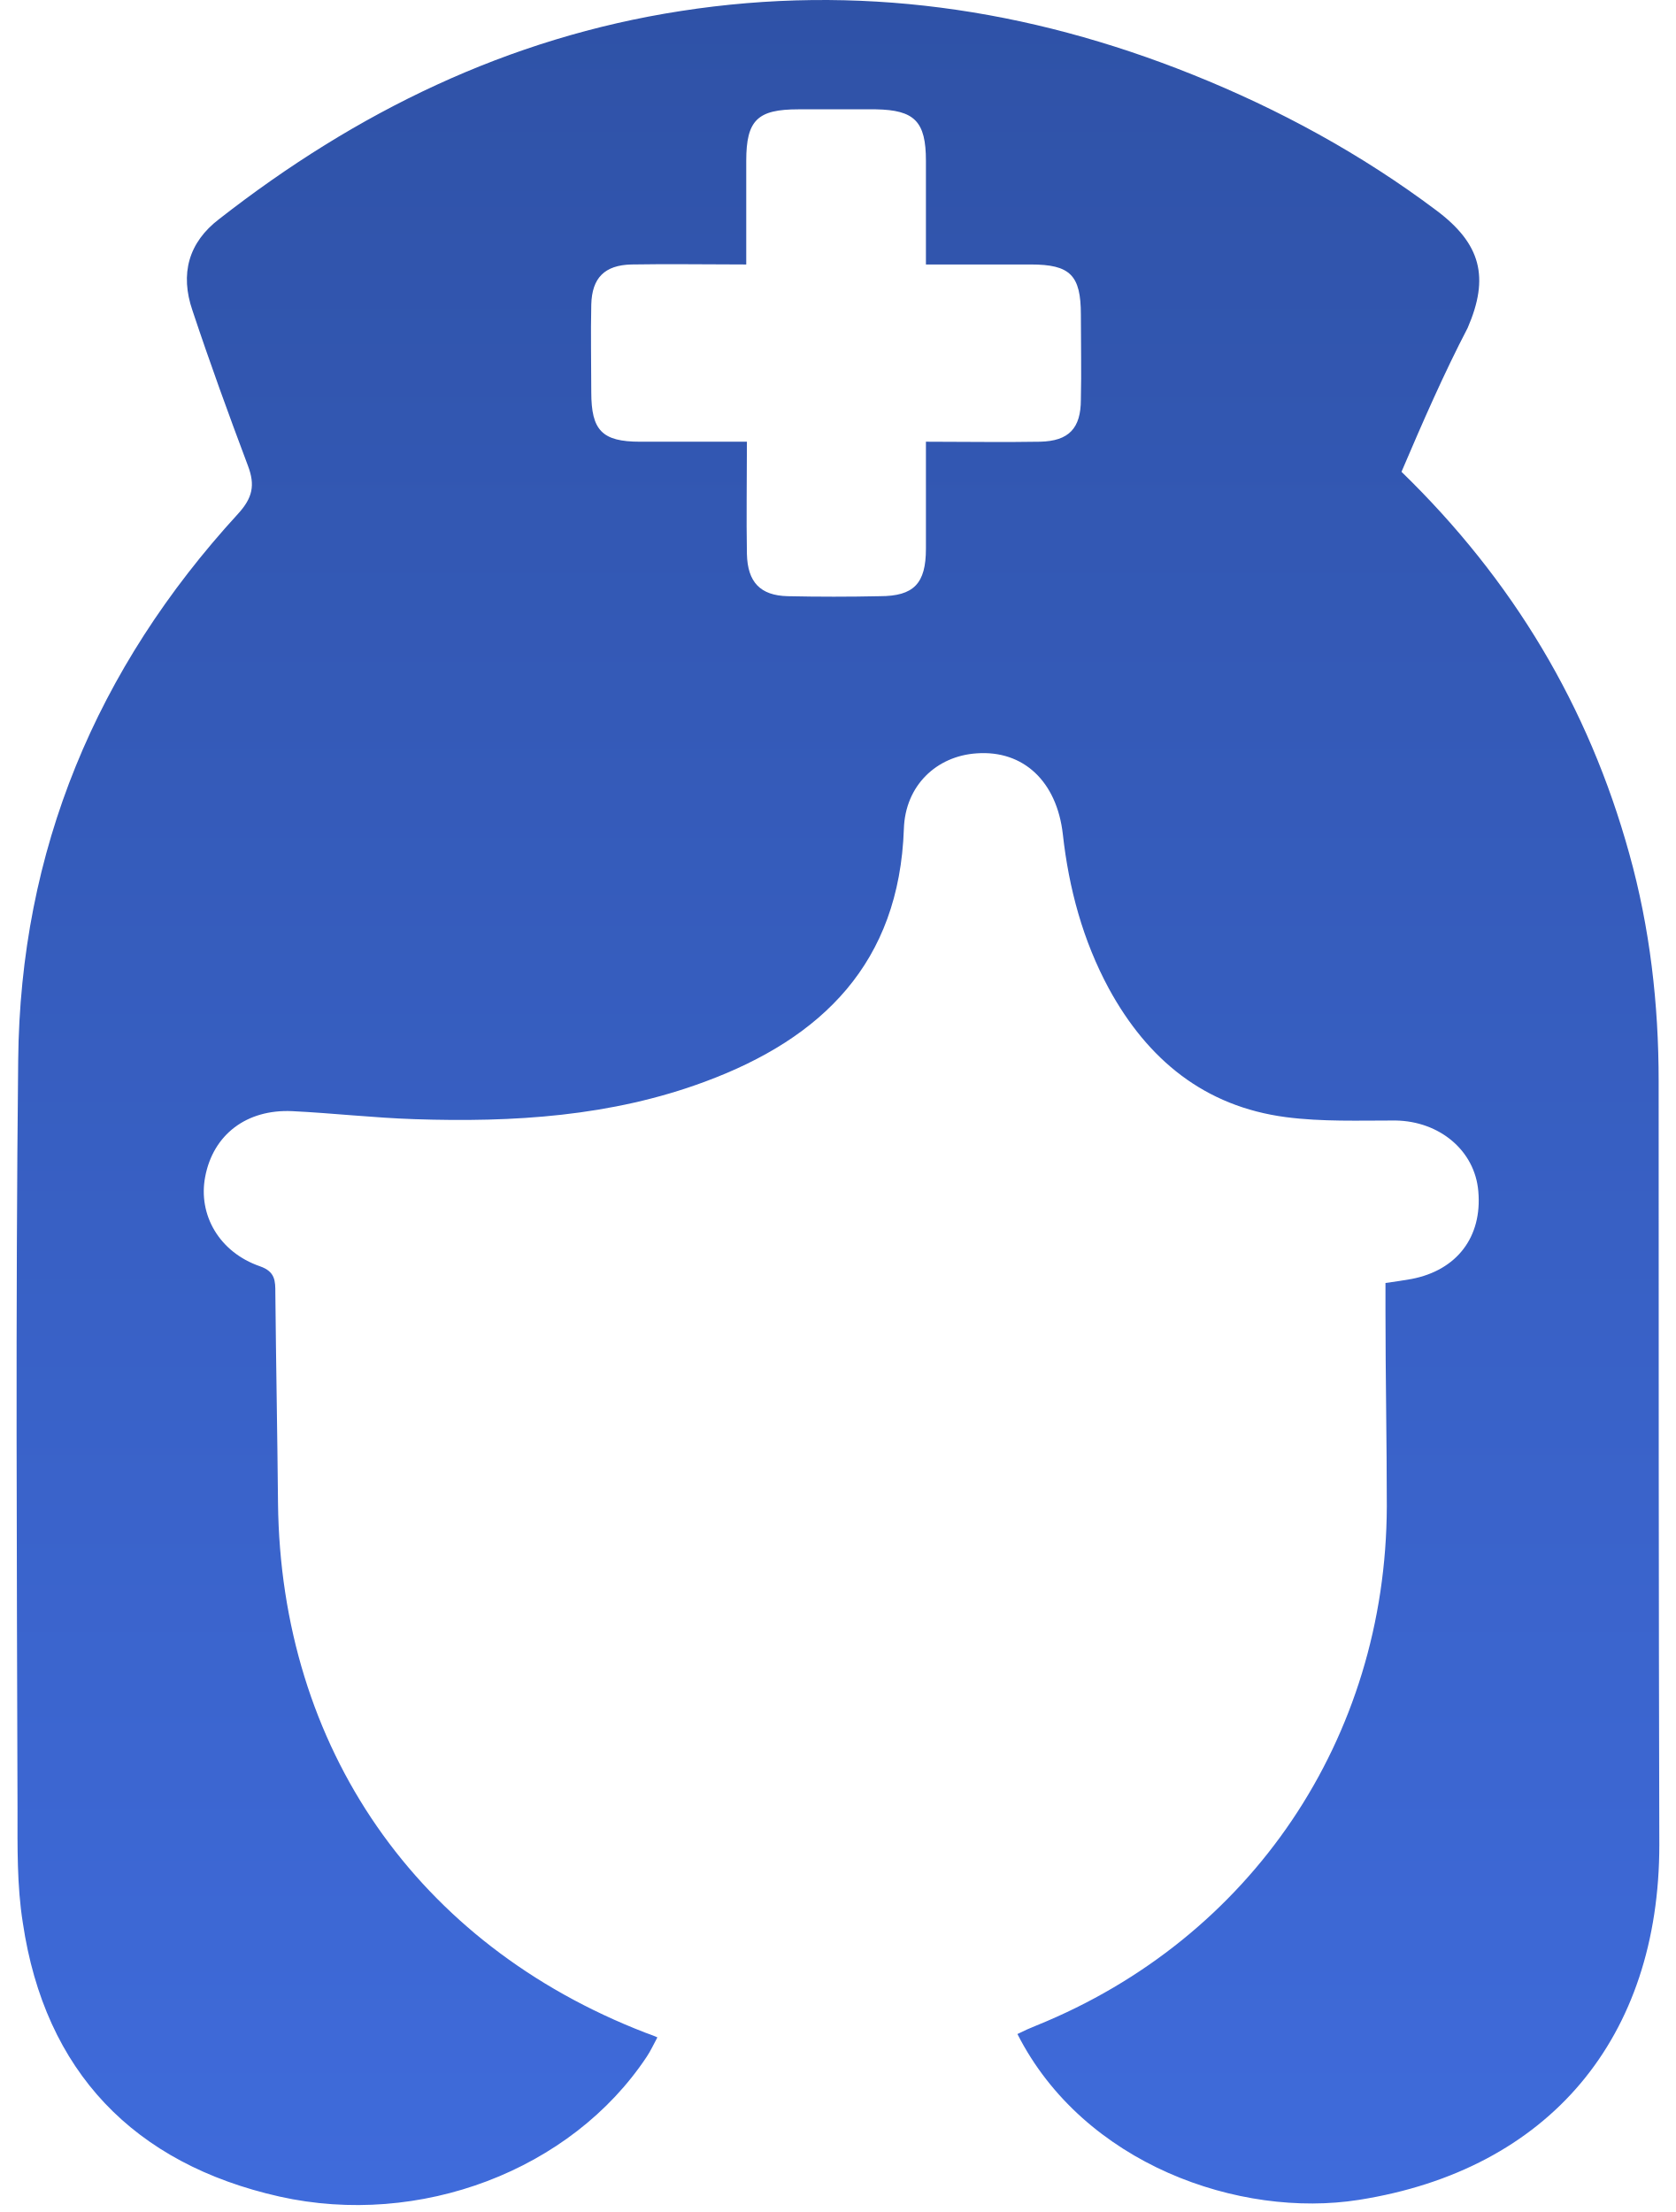
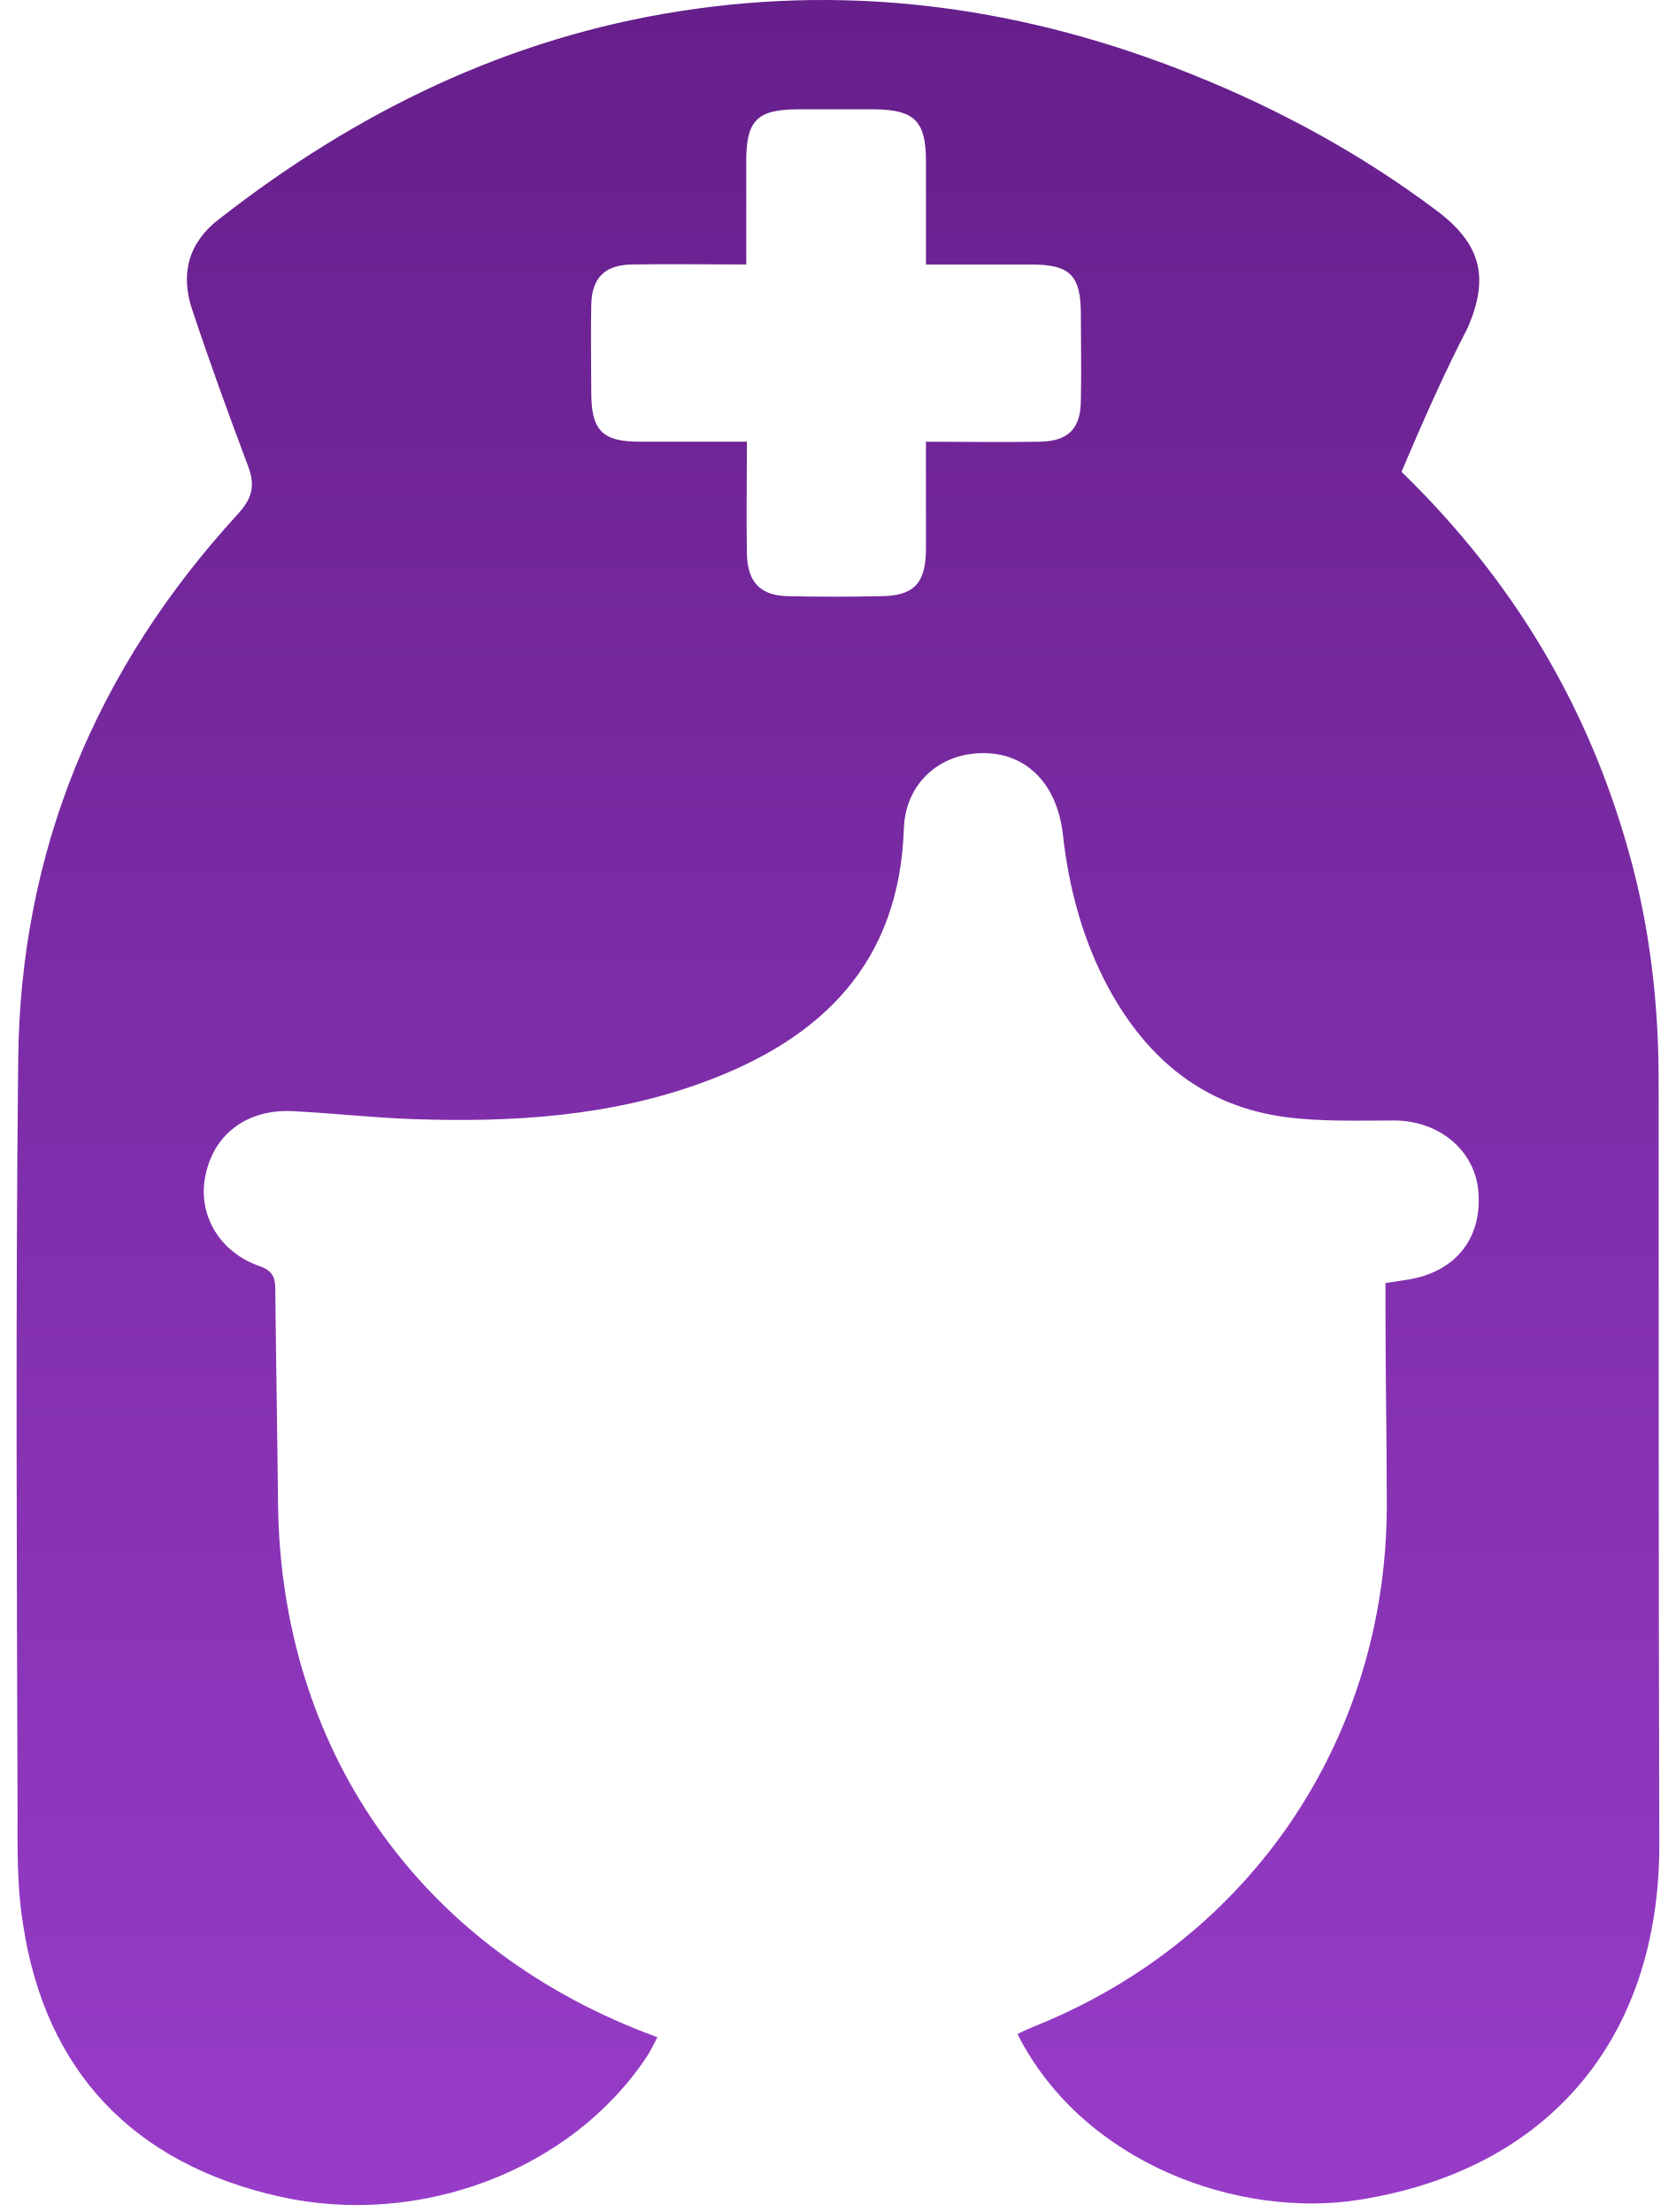
<svg xmlns="http://www.w3.org/2000/svg" width="75" height="99" viewBox="0 0 75 99" fill="none">
-   <path d="M62.718 21.116C67.71 25.964 71.088 31.621 72.911 38.206C73.838 41.529 74.226 44.941 74.226 48.383C74.226 59.787 74.226 71.16 74.256 82.564C74.256 91.184 69.354 97.111 60.805 98.458C55.484 99.296 48.49 96.871 45.531 91.035C45.83 90.885 46.099 90.765 46.398 90.646C55.993 86.755 62.031 77.805 62.061 67.419C62.061 64.516 62.001 61.583 62.001 58.679C62.001 58.26 62.001 57.871 62.001 57.422C62.449 57.362 62.808 57.302 63.166 57.242C65.199 56.853 66.335 55.357 66.156 53.322C66.006 51.496 64.422 50.179 62.449 50.149C60.805 50.149 59.161 50.209 57.547 49.999C53.9 49.52 51.36 47.425 49.626 44.252C48.46 42.097 47.832 39.763 47.563 37.338C47.294 34.974 45.8 33.567 43.707 33.717C41.914 33.836 40.509 35.153 40.449 37.099C40.24 43.085 36.803 46.467 31.542 48.413C27.357 49.969 22.963 50.239 18.539 50.089C16.716 50.029 14.892 49.819 13.069 49.73C11.037 49.64 9.542 50.777 9.183 52.663C8.854 54.369 9.811 56.045 11.634 56.674C12.322 56.913 12.322 57.332 12.322 57.871C12.352 61.014 12.412 64.157 12.441 67.269C12.561 78.224 18.659 87.024 28.881 90.975C29.031 91.035 29.151 91.065 29.419 91.184C29.24 91.514 29.121 91.783 28.941 92.052C25.564 97.141 18.778 99.715 12.501 98.308C5.985 96.841 2.009 92.711 1.023 86.066C0.754 84.39 0.784 82.654 0.784 80.948C0.754 69.784 0.694 58.619 0.814 47.455C0.903 38.056 4.311 29.915 10.648 23.001C11.306 22.283 11.425 21.714 11.096 20.846C10.229 18.541 9.392 16.237 8.615 13.902C8.047 12.256 8.436 10.849 9.811 9.801C15.939 5.012 22.724 1.69 30.466 0.493C38.357 -0.734 45.979 0.373 53.362 3.336C57.248 4.893 60.925 6.898 64.272 9.412C66.275 10.909 66.664 12.405 65.677 14.68C64.631 16.686 63.675 18.871 62.718 21.116ZM33.425 19.769C33.425 21.535 33.395 23.151 33.425 24.797C33.455 26.054 34.023 26.653 35.248 26.683C36.623 26.713 37.998 26.713 39.373 26.683C40.898 26.683 41.436 26.114 41.436 24.558C41.436 23.001 41.436 21.445 41.436 19.769C43.229 19.769 44.903 19.799 46.547 19.769C47.832 19.739 48.37 19.17 48.37 17.883C48.4 16.626 48.37 15.339 48.37 14.082C48.37 12.316 47.892 11.837 46.129 11.837C44.574 11.837 43.02 11.837 41.436 11.837C41.436 10.191 41.436 8.694 41.436 7.197C41.436 5.432 40.928 4.923 39.194 4.893C38.028 4.893 36.892 4.893 35.727 4.893C33.903 4.893 33.395 5.372 33.395 7.197C33.395 8.724 33.395 10.22 33.395 11.837C31.572 11.837 29.898 11.807 28.254 11.837C27.058 11.867 26.49 12.435 26.46 13.633C26.43 14.95 26.46 16.237 26.46 17.554C26.46 19.26 26.939 19.769 28.642 19.769C30.197 19.769 31.781 19.769 33.425 19.769Z" fill="url(#paint0_linear_1_1173)" />
+   <path d="M62.718 21.116C67.71 25.964 71.088 31.621 72.911 38.206C73.838 41.529 74.226 44.941 74.226 48.383C74.226 59.787 74.226 71.16 74.256 82.564C74.256 91.184 69.354 97.111 60.805 98.458C55.484 99.296 48.49 96.871 45.531 91.035C45.83 90.885 46.099 90.765 46.398 90.646C55.993 86.755 62.031 77.805 62.061 67.419C62.061 64.516 62.001 61.583 62.001 58.679C62.001 58.26 62.001 57.871 62.001 57.422C62.449 57.362 62.808 57.302 63.166 57.242C65.199 56.853 66.335 55.357 66.156 53.322C66.006 51.496 64.422 50.179 62.449 50.149C60.805 50.149 59.161 50.209 57.547 49.999C53.9 49.52 51.36 47.425 49.626 44.252C48.46 42.097 47.832 39.763 47.563 37.338C47.294 34.974 45.8 33.567 43.707 33.717C41.914 33.836 40.509 35.153 40.449 37.099C40.24 43.085 36.803 46.467 31.542 48.413C27.357 49.969 22.963 50.239 18.539 50.089C16.716 50.029 14.892 49.819 13.069 49.73C11.037 49.64 9.542 50.777 9.183 52.663C8.854 54.369 9.811 56.045 11.634 56.674C12.322 56.913 12.322 57.332 12.322 57.871C12.352 61.014 12.412 64.157 12.441 67.269C12.561 78.224 18.659 87.024 28.881 90.975C29.031 91.035 29.151 91.065 29.419 91.184C29.24 91.514 29.121 91.783 28.941 92.052C25.564 97.141 18.778 99.715 12.501 98.308C5.985 96.841 2.009 92.711 1.023 86.066C0.754 84.39 0.784 82.654 0.784 80.948C0.754 69.784 0.694 58.619 0.814 47.455C0.903 38.056 4.311 29.915 10.648 23.001C11.306 22.283 11.425 21.714 11.096 20.846C10.229 18.541 9.392 16.237 8.615 13.902C8.047 12.256 8.436 10.849 9.811 9.801C15.939 5.012 22.724 1.69 30.466 0.493C38.357 -0.734 45.979 0.373 53.362 3.336C57.248 4.893 60.925 6.898 64.272 9.412C66.275 10.909 66.664 12.405 65.677 14.68C64.631 16.686 63.675 18.871 62.718 21.116ZM33.425 19.769C33.425 21.535 33.395 23.151 33.425 24.797C33.455 26.054 34.023 26.653 35.248 26.683C36.623 26.713 37.998 26.713 39.373 26.683C40.898 26.683 41.436 26.114 41.436 24.558C41.436 23.001 41.436 21.445 41.436 19.769C43.229 19.769 44.903 19.799 46.547 19.769C47.832 19.739 48.37 19.17 48.37 17.883C48.4 16.626 48.37 15.339 48.37 14.082C48.37 12.316 47.892 11.837 46.129 11.837C44.574 11.837 43.02 11.837 41.436 11.837C41.436 10.191 41.436 8.694 41.436 7.197C41.436 5.432 40.928 4.923 39.194 4.893C38.028 4.893 36.892 4.893 35.727 4.893C33.903 4.893 33.395 5.372 33.395 7.197C33.395 8.724 33.395 10.22 33.395 11.837C31.572 11.837 29.898 11.807 28.254 11.837C27.058 11.867 26.49 12.435 26.46 13.633C26.43 14.95 26.46 16.237 26.46 17.554C26.46 19.26 26.939 19.769 28.642 19.769C30.197 19.769 31.781 19.769 33.425 19.769Z" fill="url(#paint0_linear_1_781)" />
  <defs>
-     <linearGradient id="paint0_linear_1_1173" x1="37.499" y1="0" x2="37.499" y2="98.689" gradientUnits="userSpaceOnUse">
-       <stop stop-color="#2F52A7" />
-       <stop offset="1" stop-color="#3F6BDB" />
+     <linearGradient id="paint0_linear_1_781" x1="37.499" y1="0" x2="37.499" y2="98.689" gradientUnits="userSpaceOnUse">
+       <stop stop-color="#661F8B" />
+       <stop offset="1" stop-color="#973CC8" />
    </linearGradient>
  </defs>
</svg>
